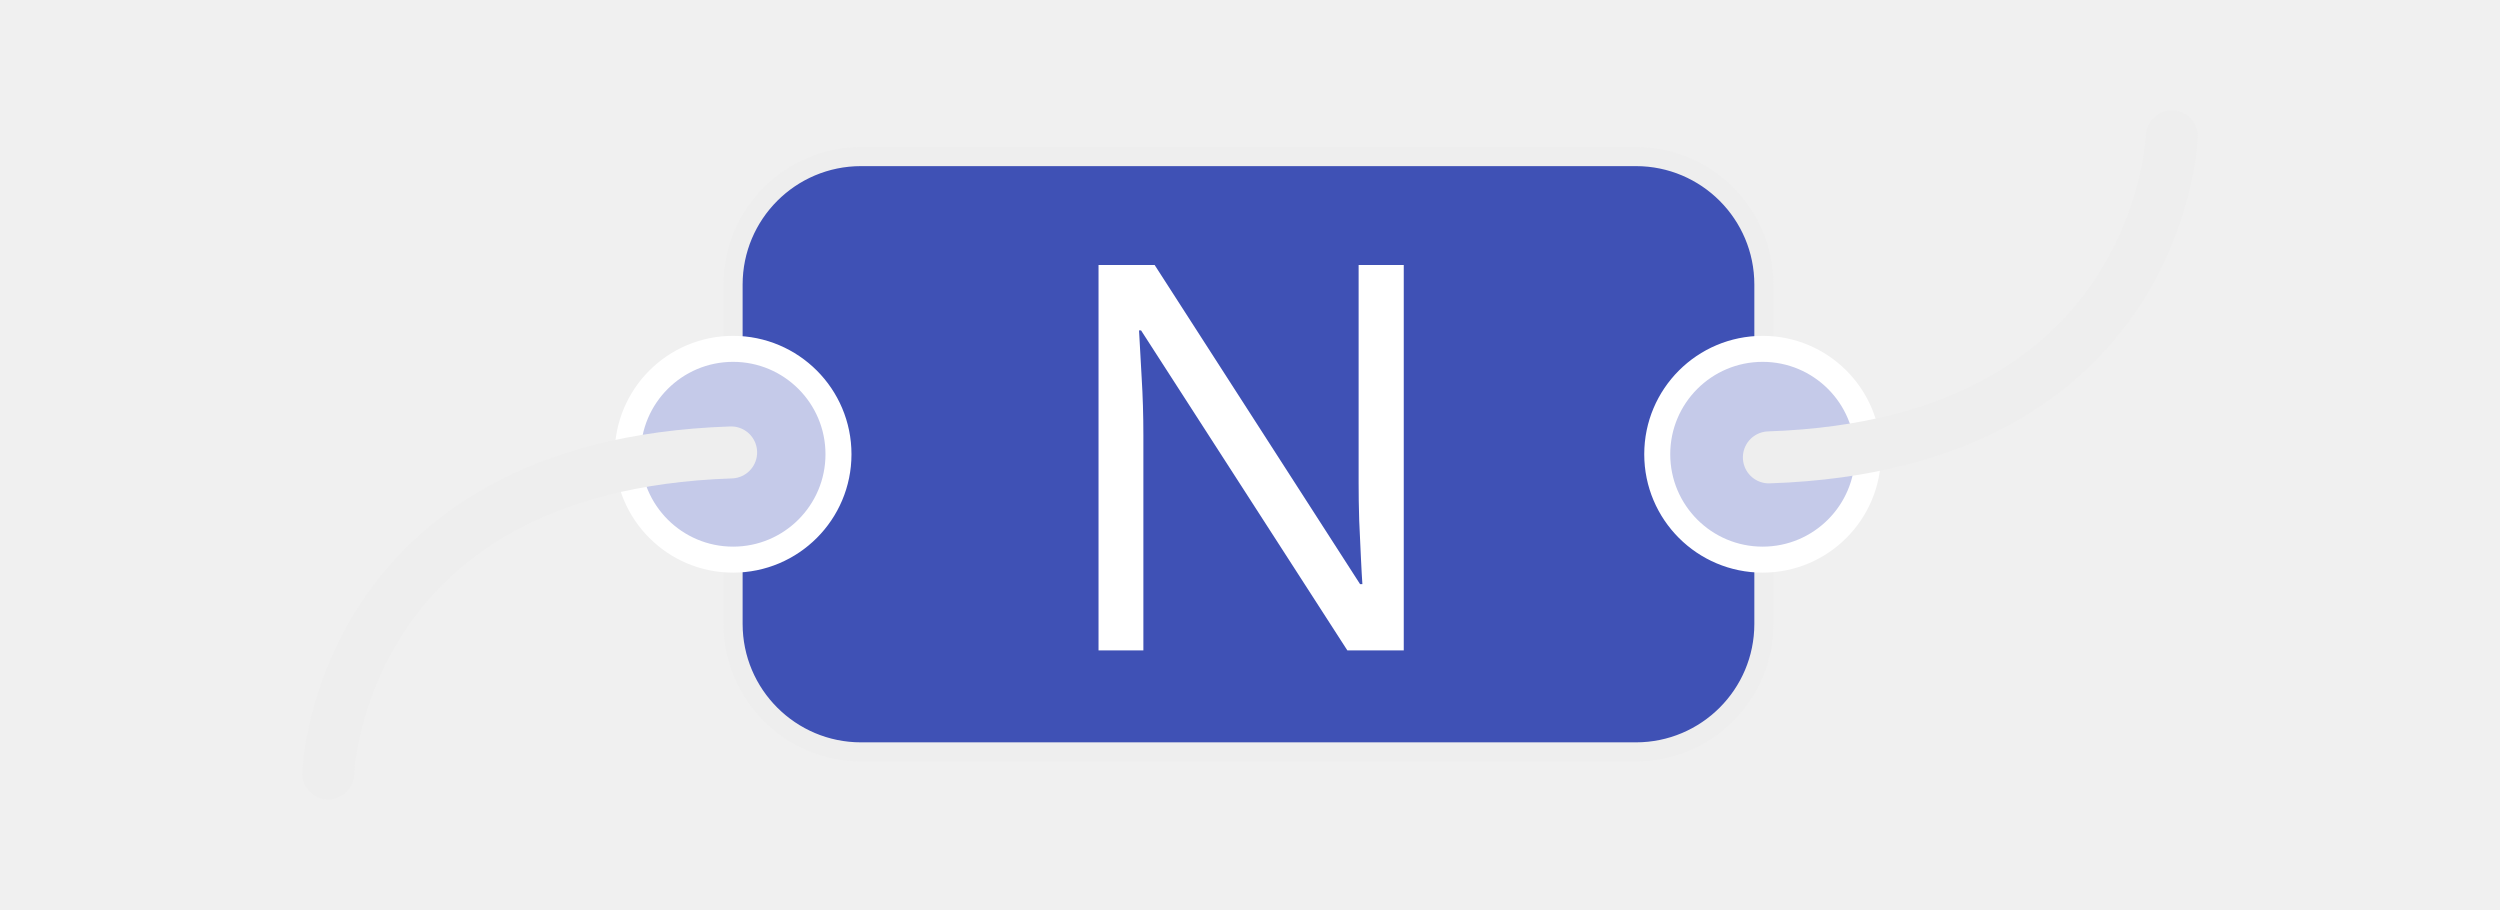
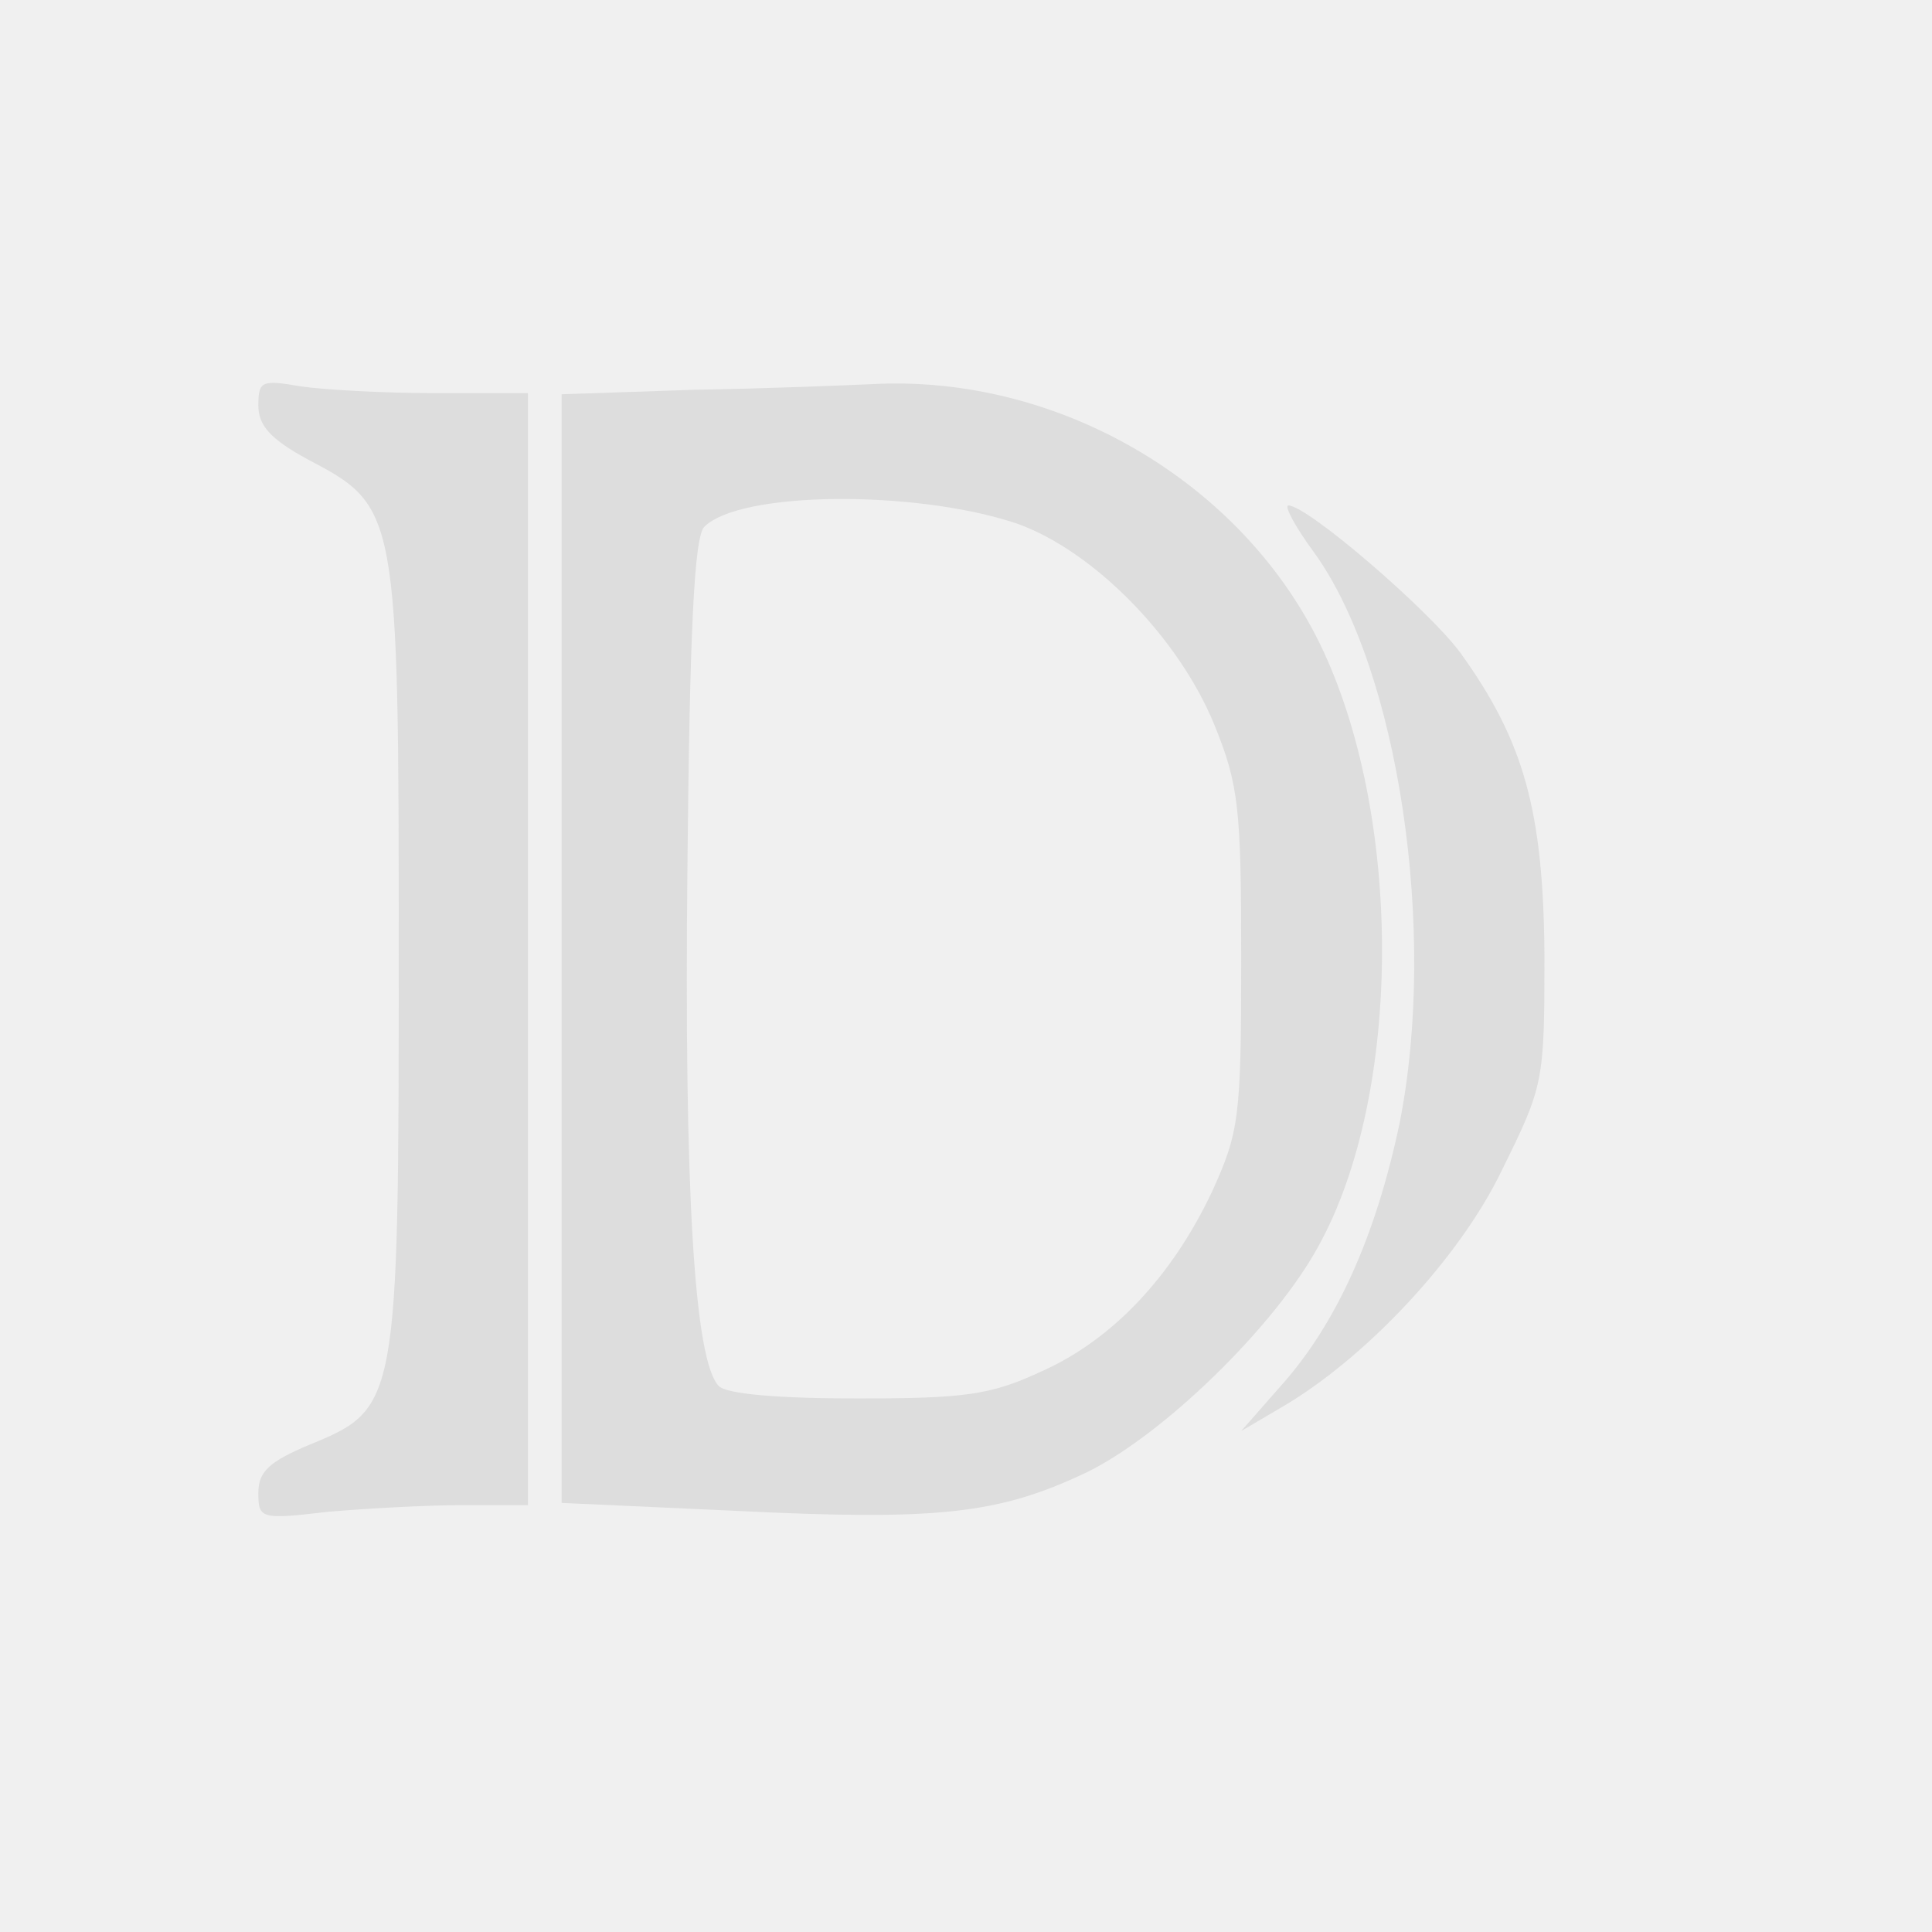
- <svg xmlns="http://www.w3.org/2000/svg" version="1.1" id="svg11" width="135.018" height="49.136">
-   <defs id="defs15" />
-   <g id="layer1" transform="translate(-43.51906,-79.97645)">
-     <rect style="fill:#3f51b5;fill-opacity:1;stroke:#eeeeee;stroke-width:1.03;stroke-miterlimit:4;stroke-dasharray:none;stroke-opacity:1" id="rect4485" width="55.67" height="32.151" x="83.111" y="88.433" ry="6.912" />
-     <circle style="fill:#c5cae9;fill-opacity:1;stroke:#ffffff;stroke-width:1.404;stroke-miterlimit:4;stroke-dasharray:none;stroke-opacity:1" id="path4487" cx="83.111" cy="104.509" r="5.692" />
-     <circle r="5.692" cy="104.509" cx="138.714" id="circle4504" style="fill:#c5cae9;fill-opacity:1;stroke:#ffffff;stroke-width:1.404;stroke-miterlimit:4;stroke-dasharray:none;stroke-opacity:1" />
-     <path style="fill:none;fill-opacity:1;stroke:#eeeeee;stroke-width:2.808;stroke-linecap:round;stroke-linejoin:miter;stroke-miterlimit:4;stroke-dasharray:none;stroke-opacity:1" d="m 61.244,121.749 c 0,0 0.531,-16.631 21.761,-17.338" id="path4506" />
-     <text xml:space="preserve" style="font-style:normal;font-weight:normal;font-size:12.141px;line-height:1.25;font-family:sans-serif;letter-spacing:0px;word-spacing:0px;fill:#000000;fill-opacity:1;stroke:none;stroke-width:0.304" x="100.02" y="115.101" id="text4514">
-       <tspan id="tspan4512" x="100.02" y="115.101" style="font-style:normal;font-variant:normal;font-weight:normal;font-stretch:normal;font-size:29.138px;font-family:sans-serif;-inkscape-font-specification:sans-serif;fill:#ffffff;fill-opacity:1;stroke-width:0.304">N</tspan>
-     </text>
-     <path id="path4516" d="m 160.812,87.34 c 0,0 -0.531,16.631 -21.761,17.338" style="fill:none;fill-opacity:1;stroke:#eeeeee;stroke-width:2.808;stroke-linecap:round;stroke-linejoin:miter;stroke-miterlimit:4;stroke-dasharray:none;stroke-opacity:1" />
+ <svg xmlns="http://www.w3.org/2000/svg" version="1.0" width="38pt" height="38pt" viewBox="0 0 172 172" preserveAspectRatio="xMidYMid meet">
+   <g transform="translate(0,172) scale(0.1,-0.1)" fill="#dddddd" stroke="none">
+     <path d="M230 1359 c0 -18 11 -30 44 -48 80 -42 81 -45 81 -441 0 -400 -1 -404 -79 -436 -36 -15 -46 -24 -46 -43 0 -23 2 -24 61 -17 34 3 88 6 120 6 l59 0 0 495 0 495 -82 0 c-46 0 -100 3 -120 6 -35 6 -38 5 -38 -17z" />
+     <path d="M618 1373 l-118 -4 0 -493 0 -494 154 -7 c181 -9 235 -3 313 34 68 33 168 130 207 202 75 136 75 384 1 536 -71 145 -234 240 -399 231 -23 -1 -94 -4 -158 -5z m287 -119 c68 -24 144 -101 176 -179 22 -54 24 -75 24 -210 0 -141 -2 -153 -26 -206 -36 -76 -89 -132 -152 -160 -45 -21 -68 -24 -164 -24 -71 0 -116 4 -123 11 -22 22 -31 175 -28 463 2 208 6 293 15 302 32 32 188 33 278 3z" />
+     <path d="M1170 1228 c75 -104 110 -337 76 -508 -21 -100 -56 -178 -105 -233 l-36 -41 34 20 c75 43 160 133 198 212 37 75 38 78 38 191 -1 129 -18 191 -75 270 -28 38 -136 131 -153 131 -4 0 6 -19 23 -42z" />
  </g>
</svg>
